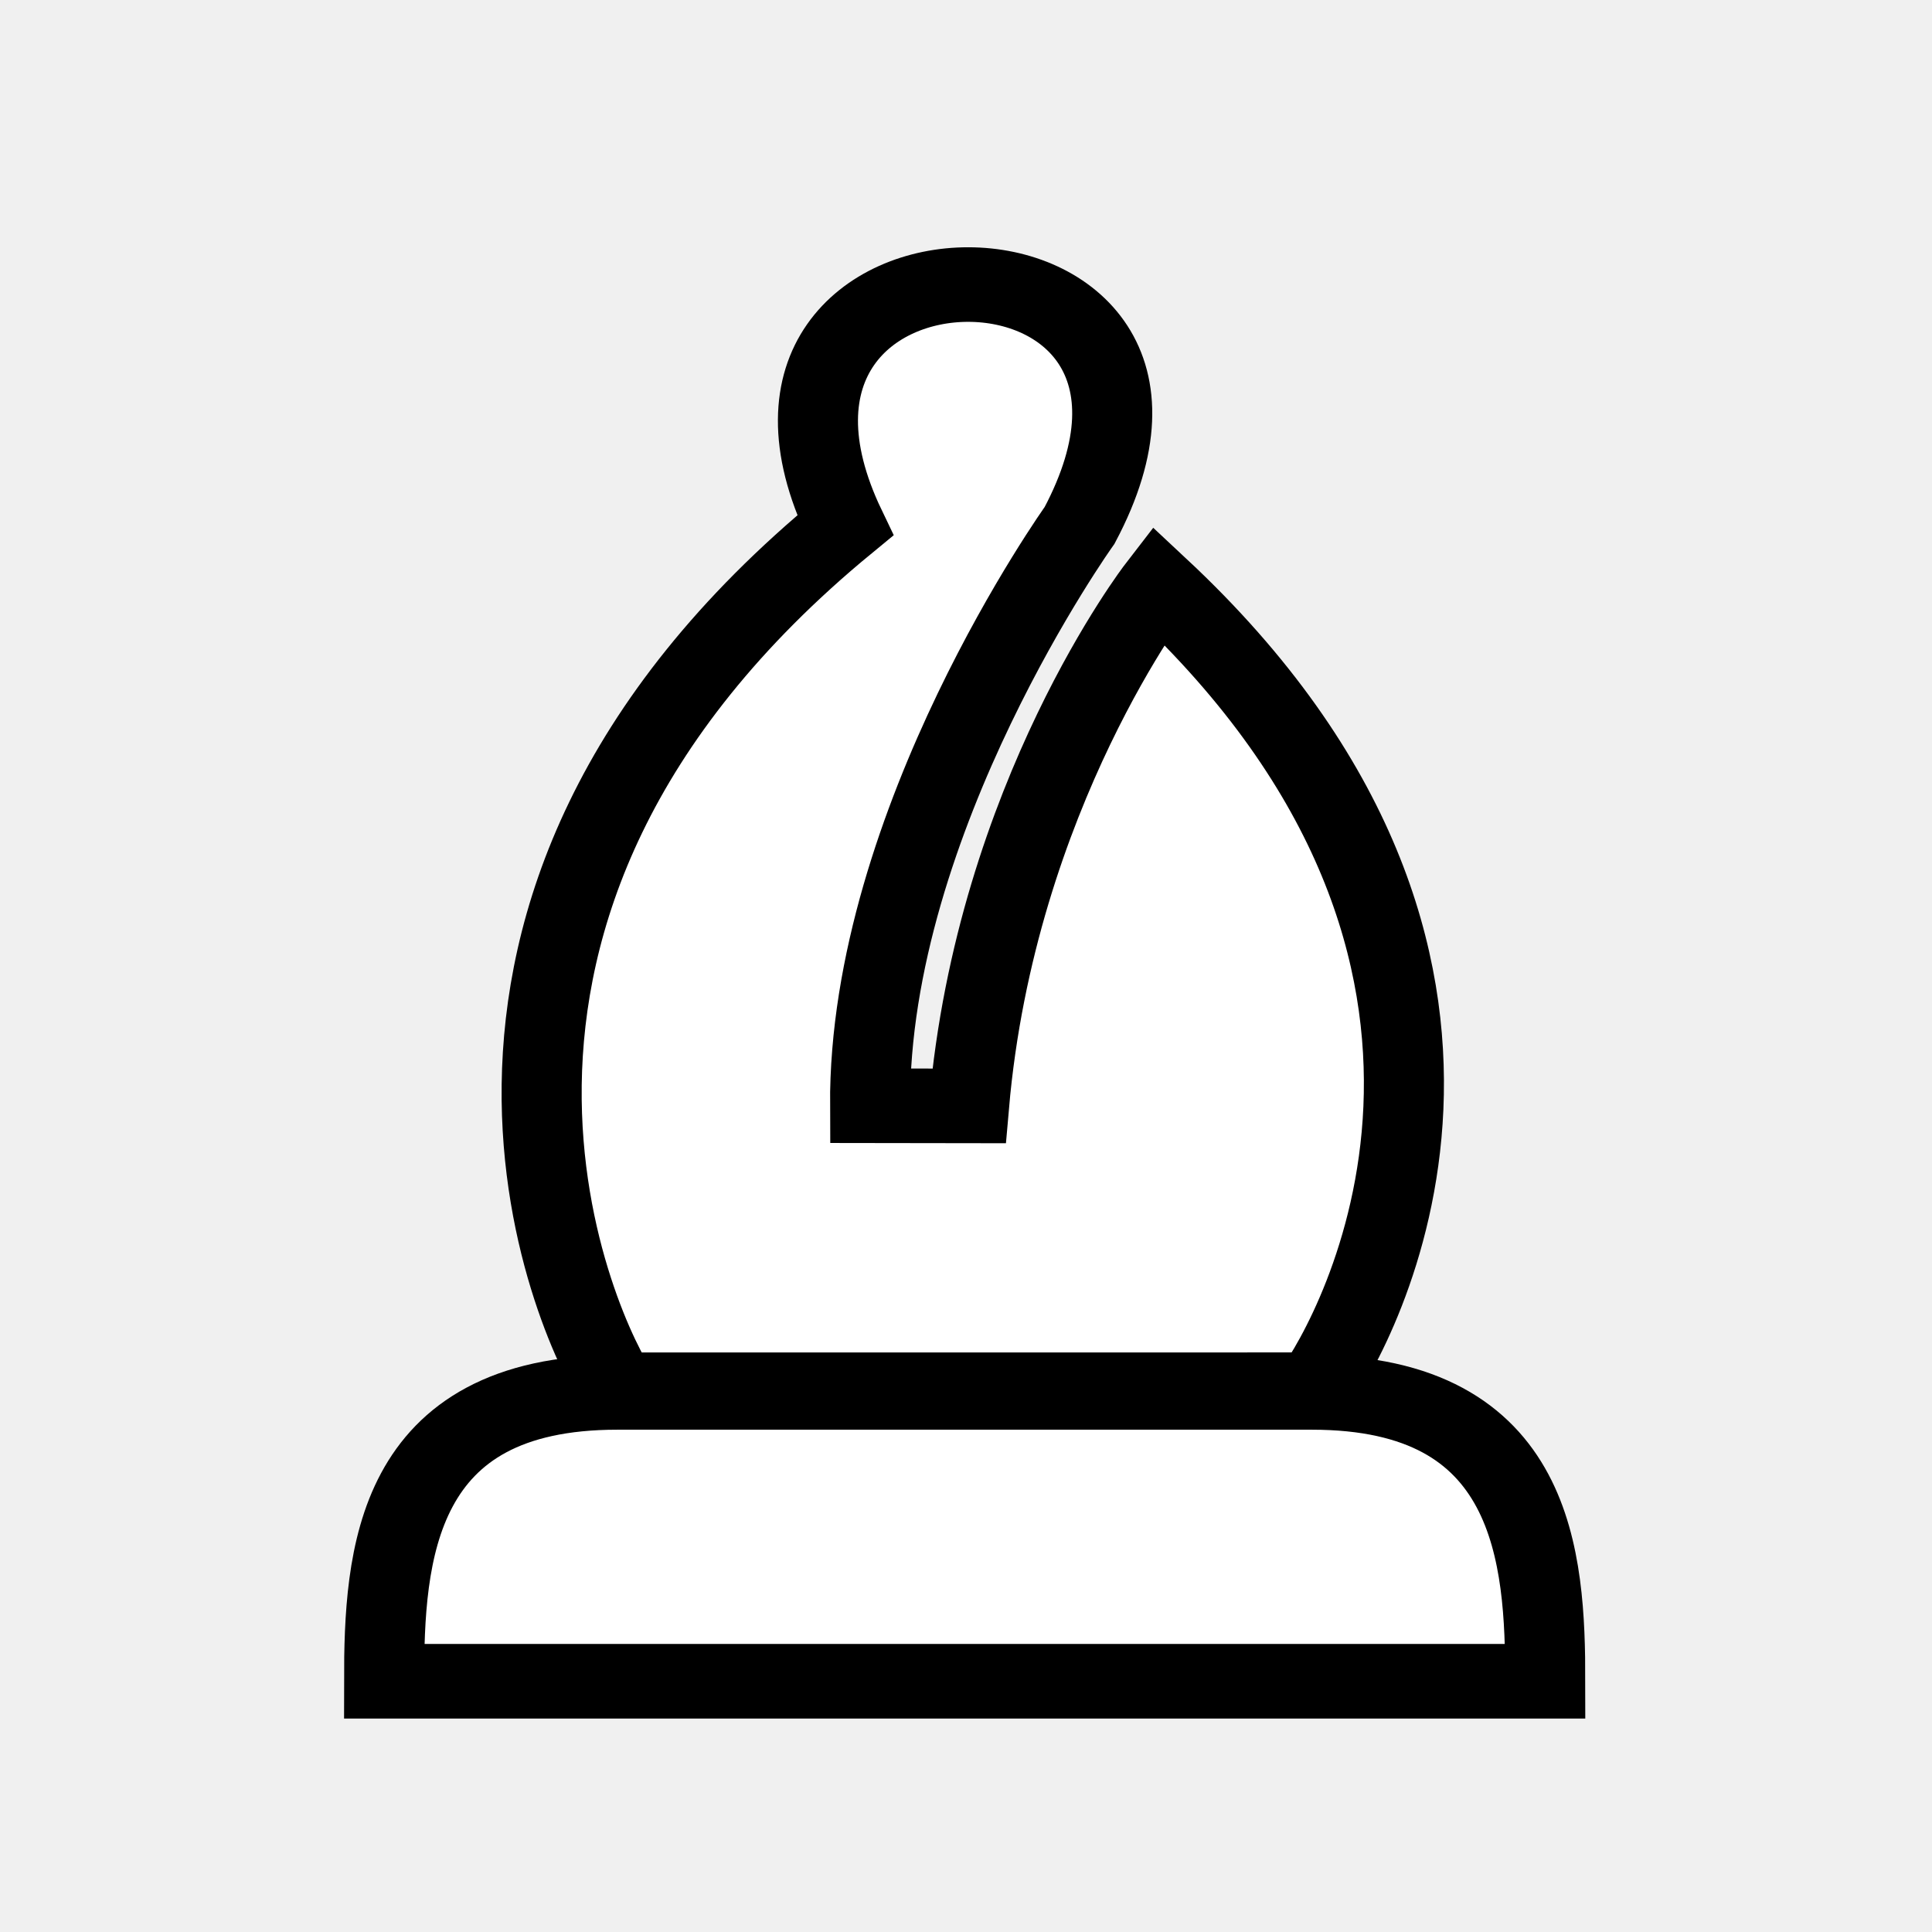
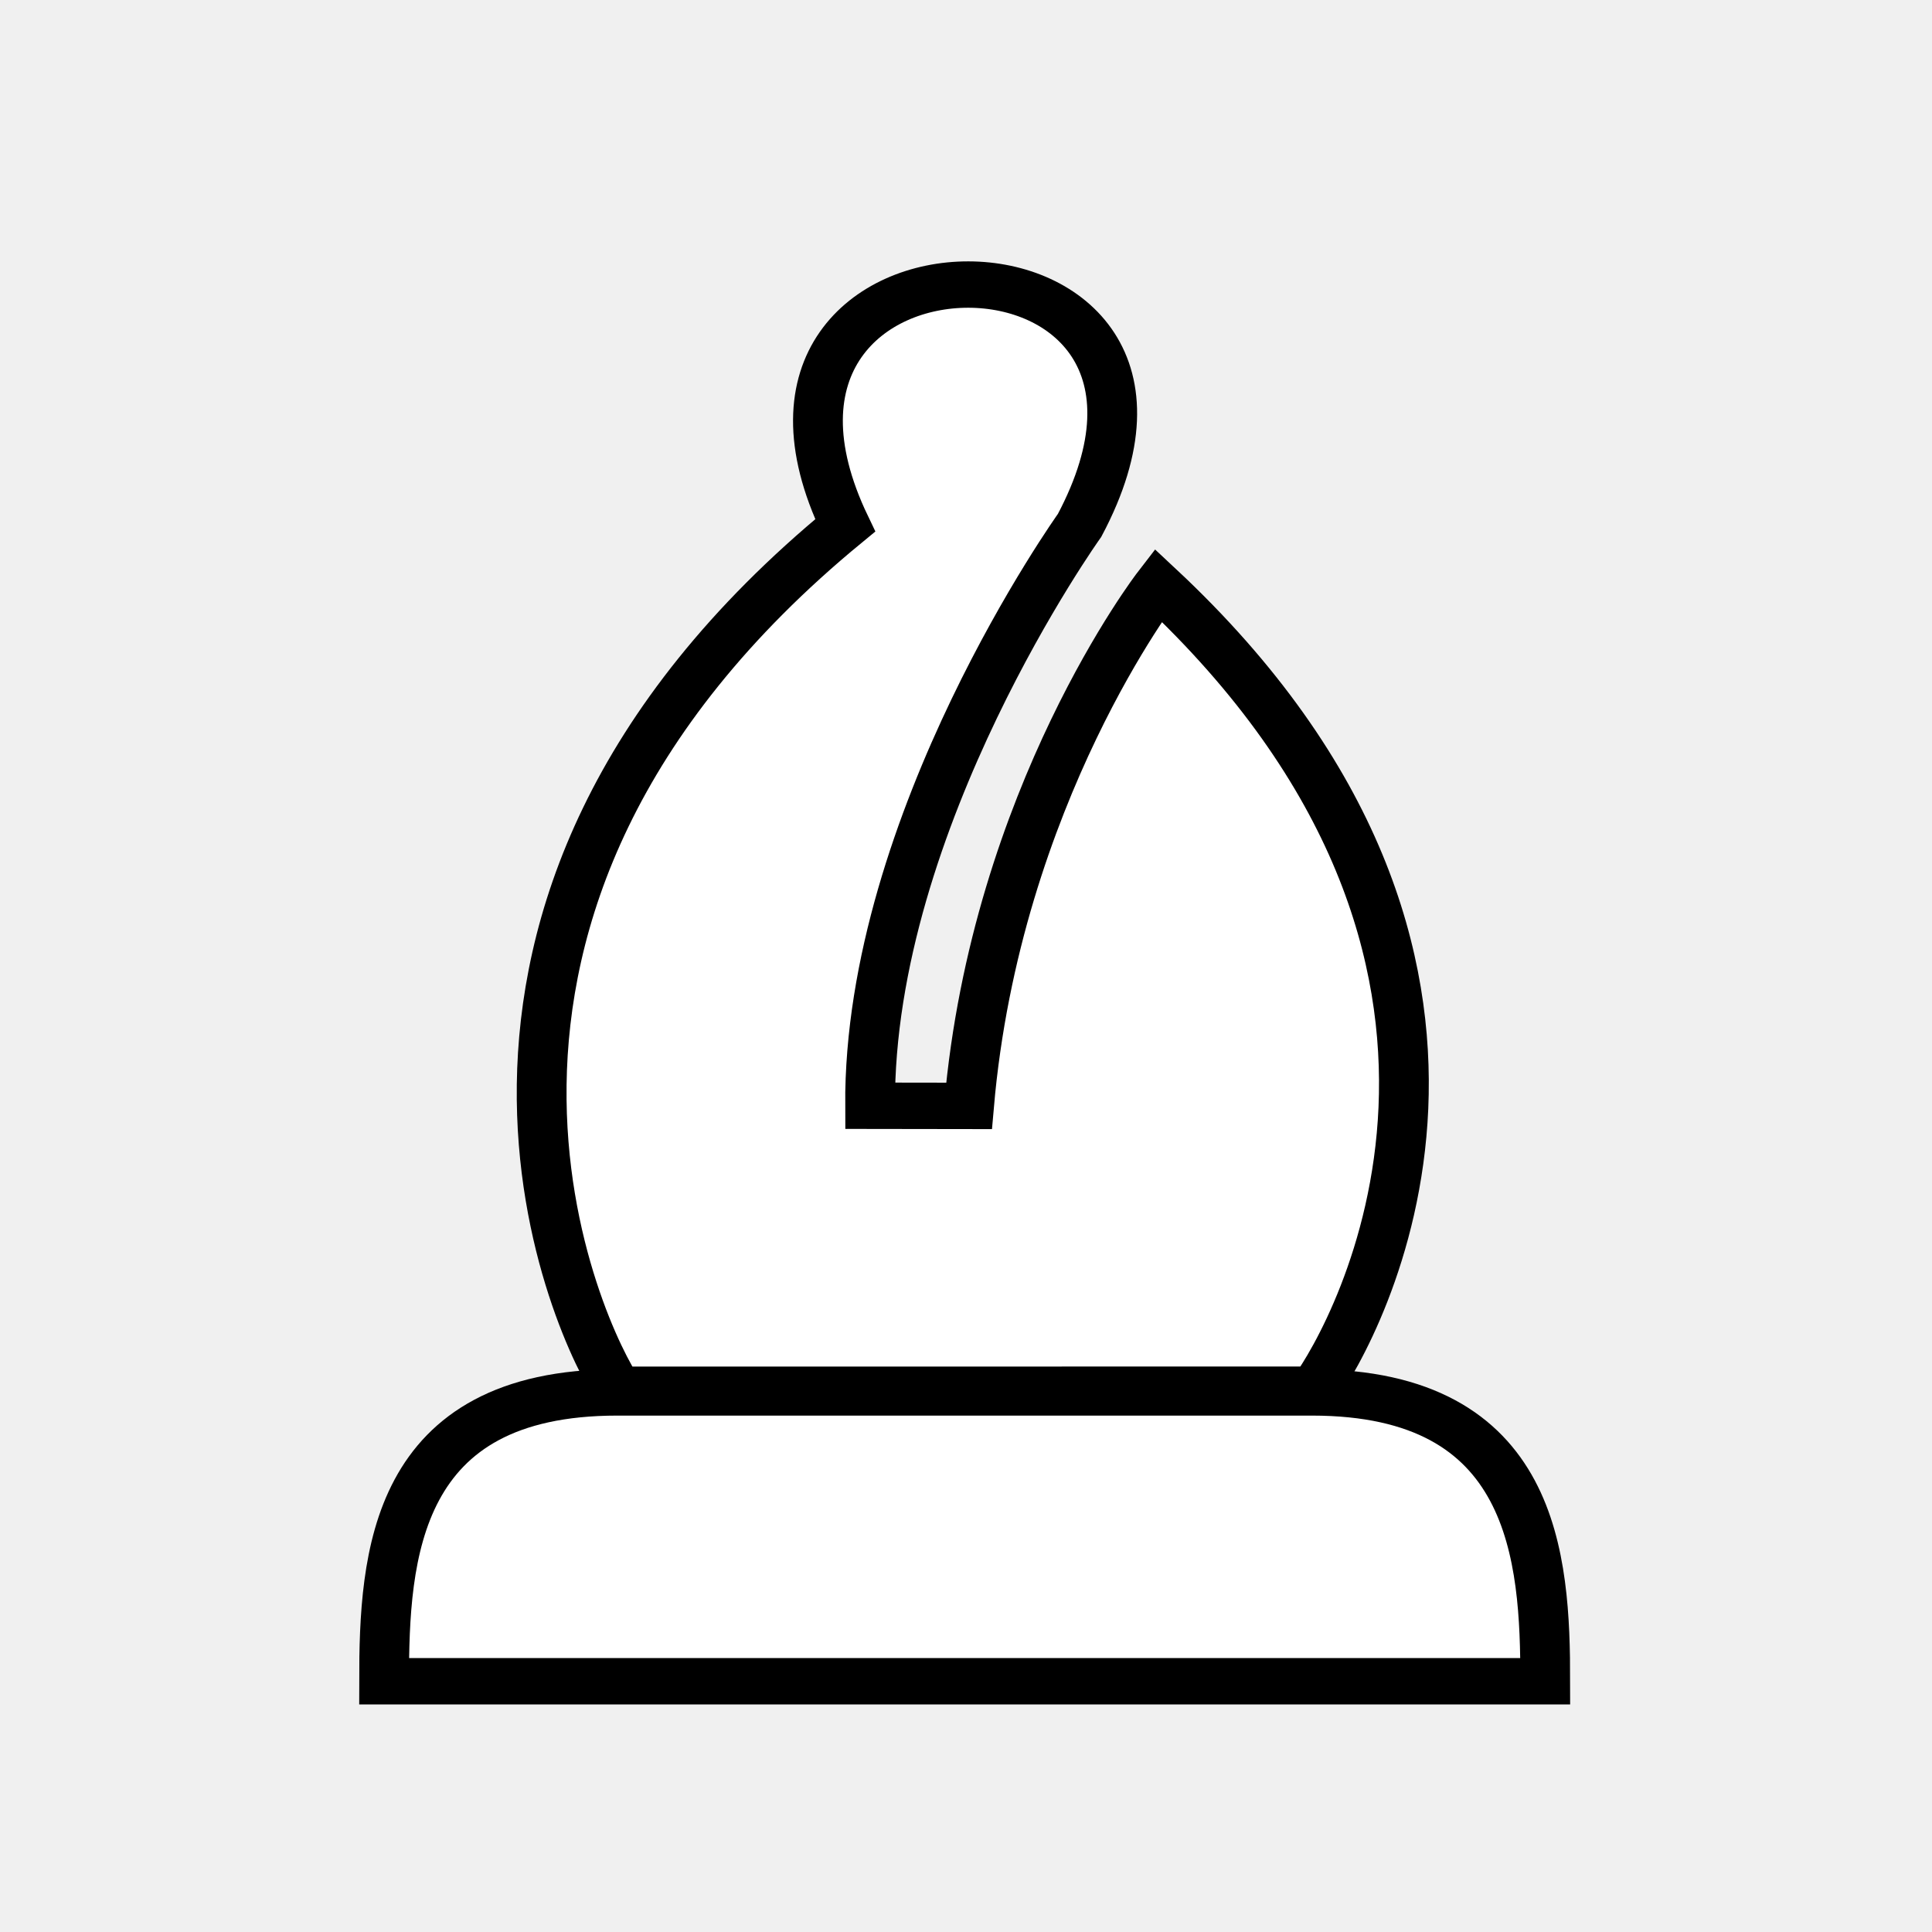
<svg xmlns="http://www.w3.org/2000/svg" width="10mm" height="10mm" viewBox="0 0 10 10" version="1.1" id="svg8">
  <defs id="defs2" />
  <g id="layer1" transform="translate(0,-287)" style="fill:#ffffff;fill-opacity:1">
    <g id="g906" style="fill:#ffffff;fill-opacity:1;stroke-width:0.097;stroke-miterlimit:4;stroke-dasharray:none" transform="matrix(1.073614,0,0,1,-0.2332265,0.02910263)">
-       <path d="m 6.542,294.178 c 1.078,0 1.125,0.857 1.125,1.495 H 2.069 c 0,-0.649 0.047,-1.495 1.124,-1.495 z" style="fill:#ffffff;fill-opacity:1;stroke:#000000;stroke-width:0.386;stroke-linecap:butt;stroke-linejoin:miter;stroke-miterlimit:4;stroke-dasharray:none;stroke-opacity:1" id="path886-5" />
-       <path id="path1602" d="m 6.552,294.164 c 0.202,-0.292 1.198,-2.21 -0.751,-4.164 0,0 -0.782,1.088 -0.912,2.695 l -0.477,-7.5e-4 c -0.008,-1.476 1.01,-3.004 1.01,-3.004 0.821,-1.659 -1.874,-1.665 -1.13,0 -2.275,2.009 -1.262,4.219 -1.095,4.474 z" style="fill:#ffffff;fill-opacity:1;stroke:#000000;stroke-width:0.386;stroke-linecap:butt;stroke-linejoin:miter;stroke-miterlimit:4;stroke-dasharray:none;stroke-opacity:1" />
+       <path d="m 6.542,294.178 c 1.078,0 1.125,0.857 1.125,1.495 H 2.069 c 0,-0.649 0.047,-1.495 1.124,-1.495 z" style="fill:#ffffff;fill-opacity:1;stroke:#000000;stroke-width:0.24;stroke-linecap:butt;stroke-linejoin:miter;stroke-miterlimit:4;stroke-dasharray:none;stroke-opacity:1" id="path886-5" />
+       <path id="path1602" d="m 6.552,294.164 c 0.202,-0.292 1.198,-2.21 -0.751,-4.164 0,0 -0.782,1.088 -0.912,2.695 l -0.477,-7.5e-4 c -0.008,-1.476 1.01,-3.004 1.01,-3.004 0.821,-1.659 -1.874,-1.665 -1.13,0 -2.275,2.009 -1.262,4.219 -1.095,4.474 z" style="fill:#ffffff;fill-opacity:1;stroke:#000000;stroke-width:0.24;stroke-linecap:butt;stroke-linejoin:miter;stroke-miterlimit:4;stroke-dasharray:none;stroke-opacity:1" />
    </g>
  </g>
</svg>
